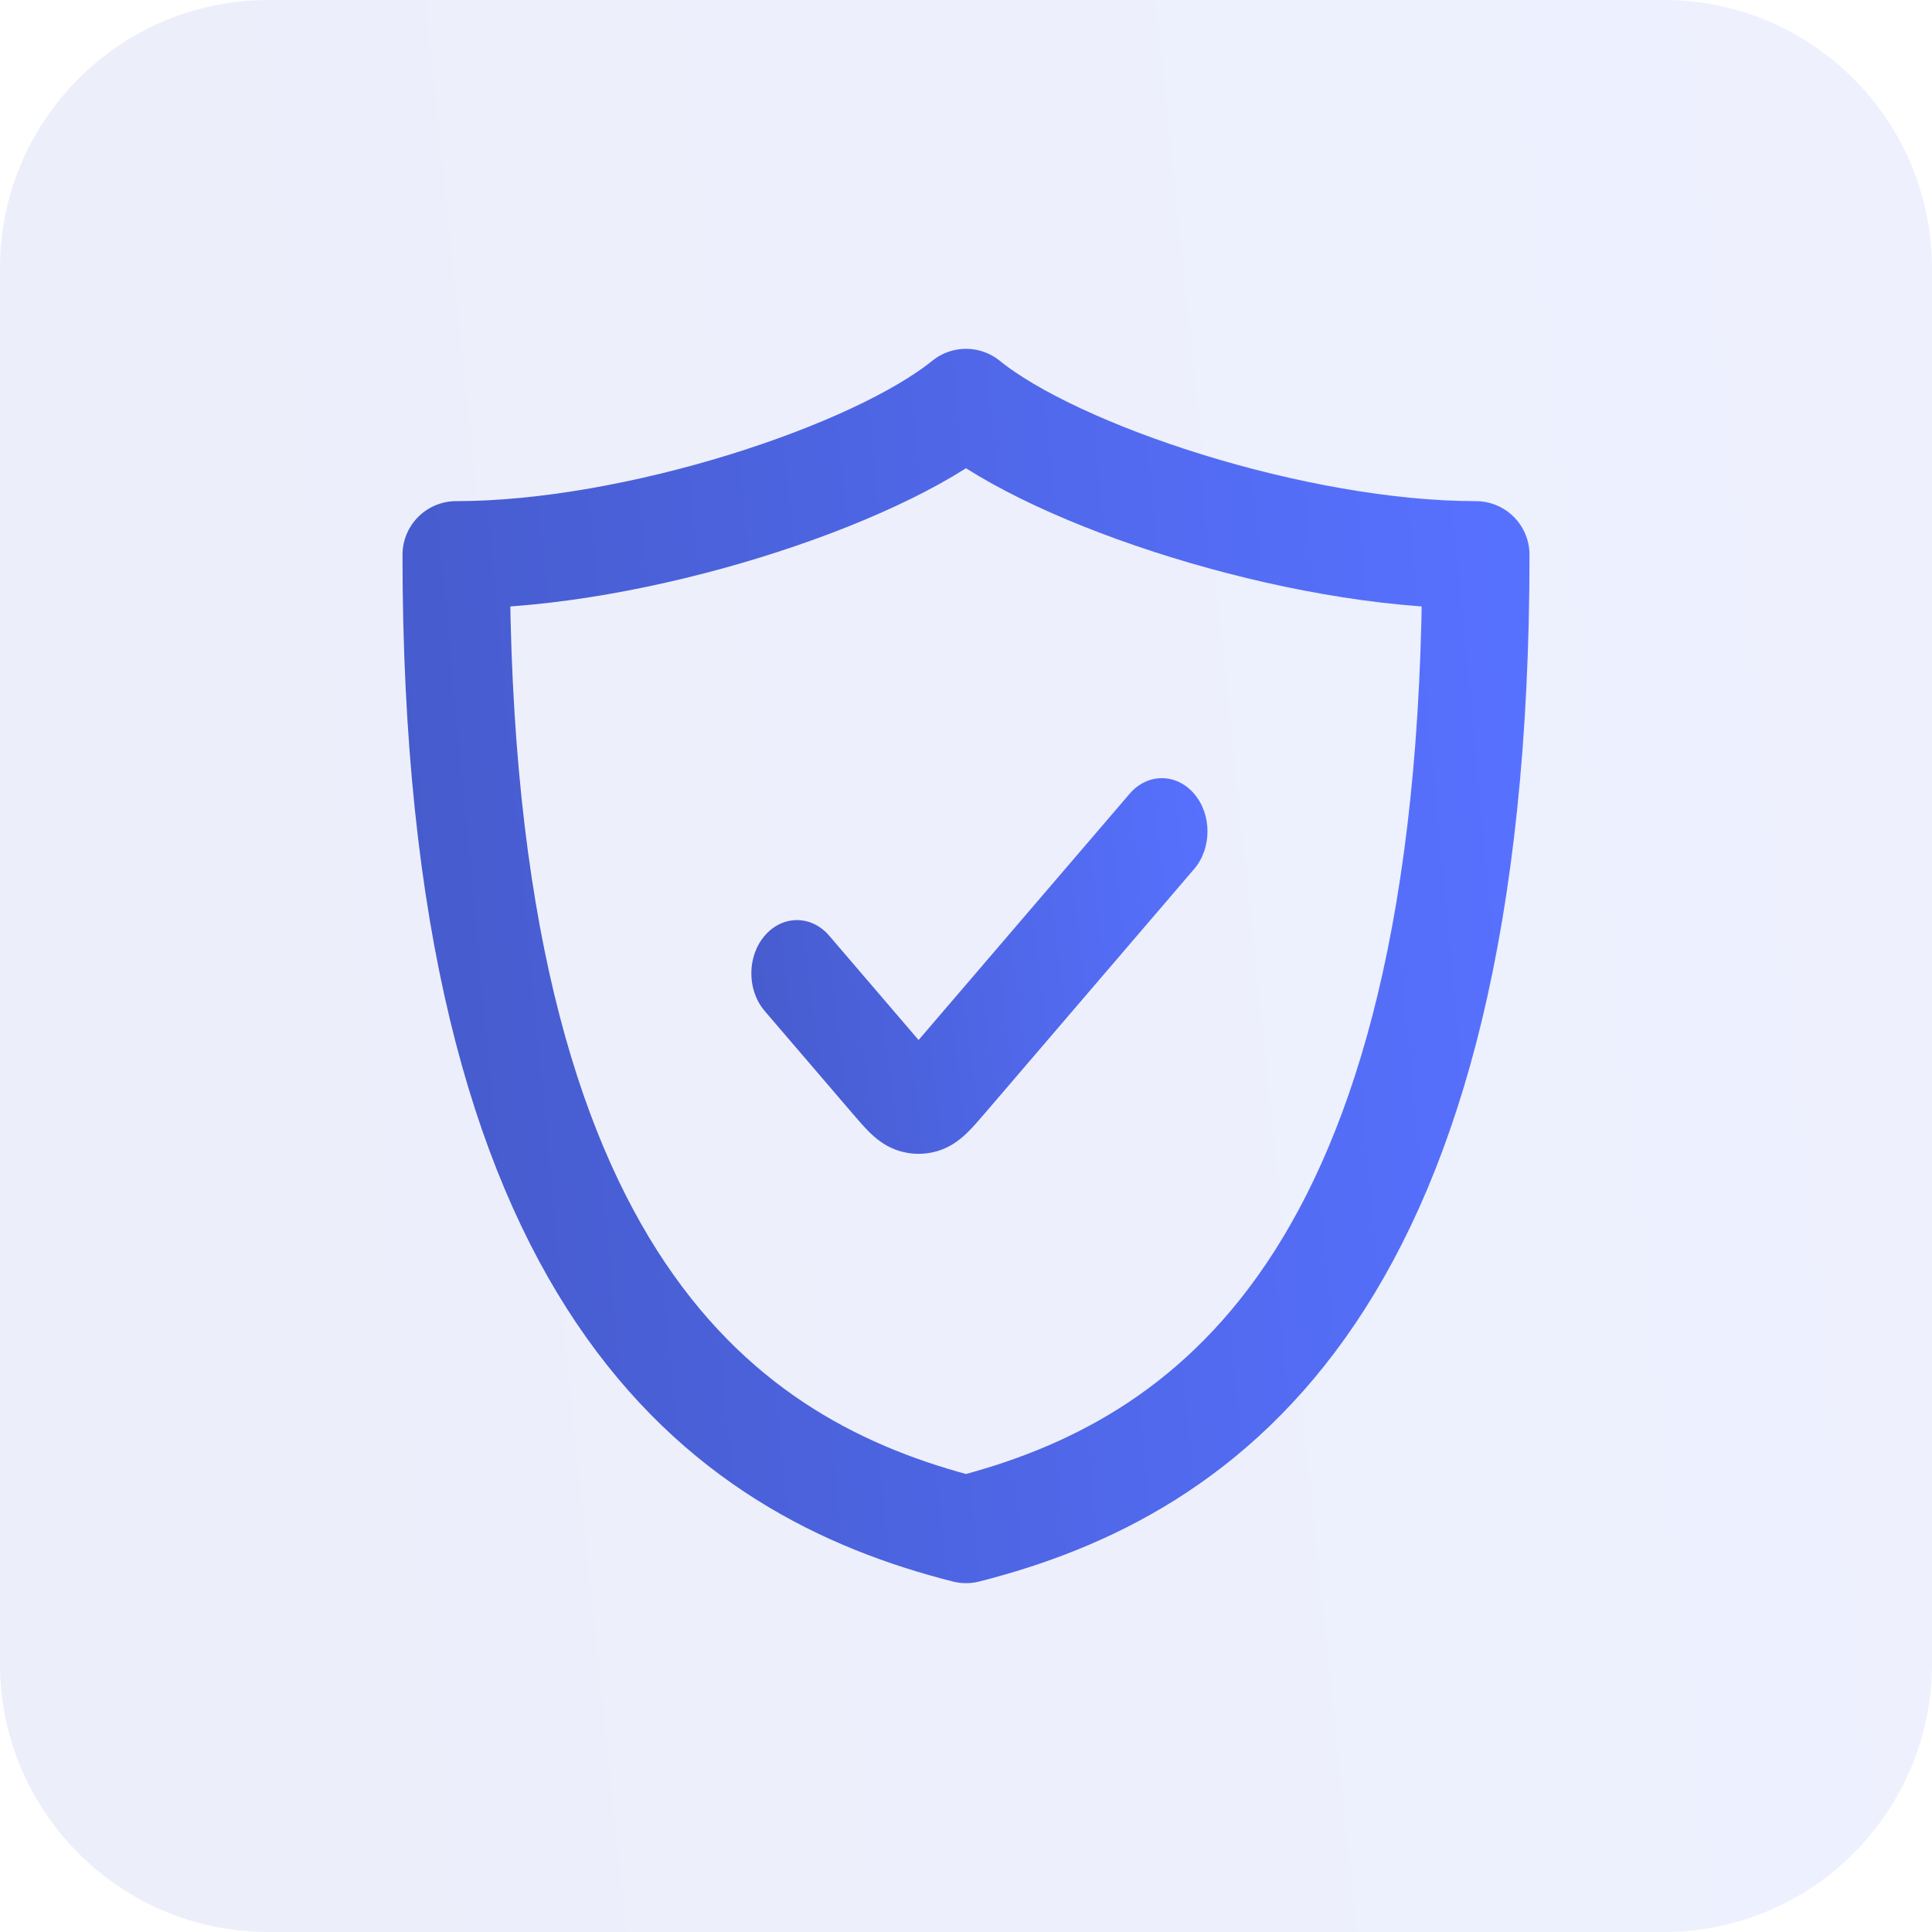
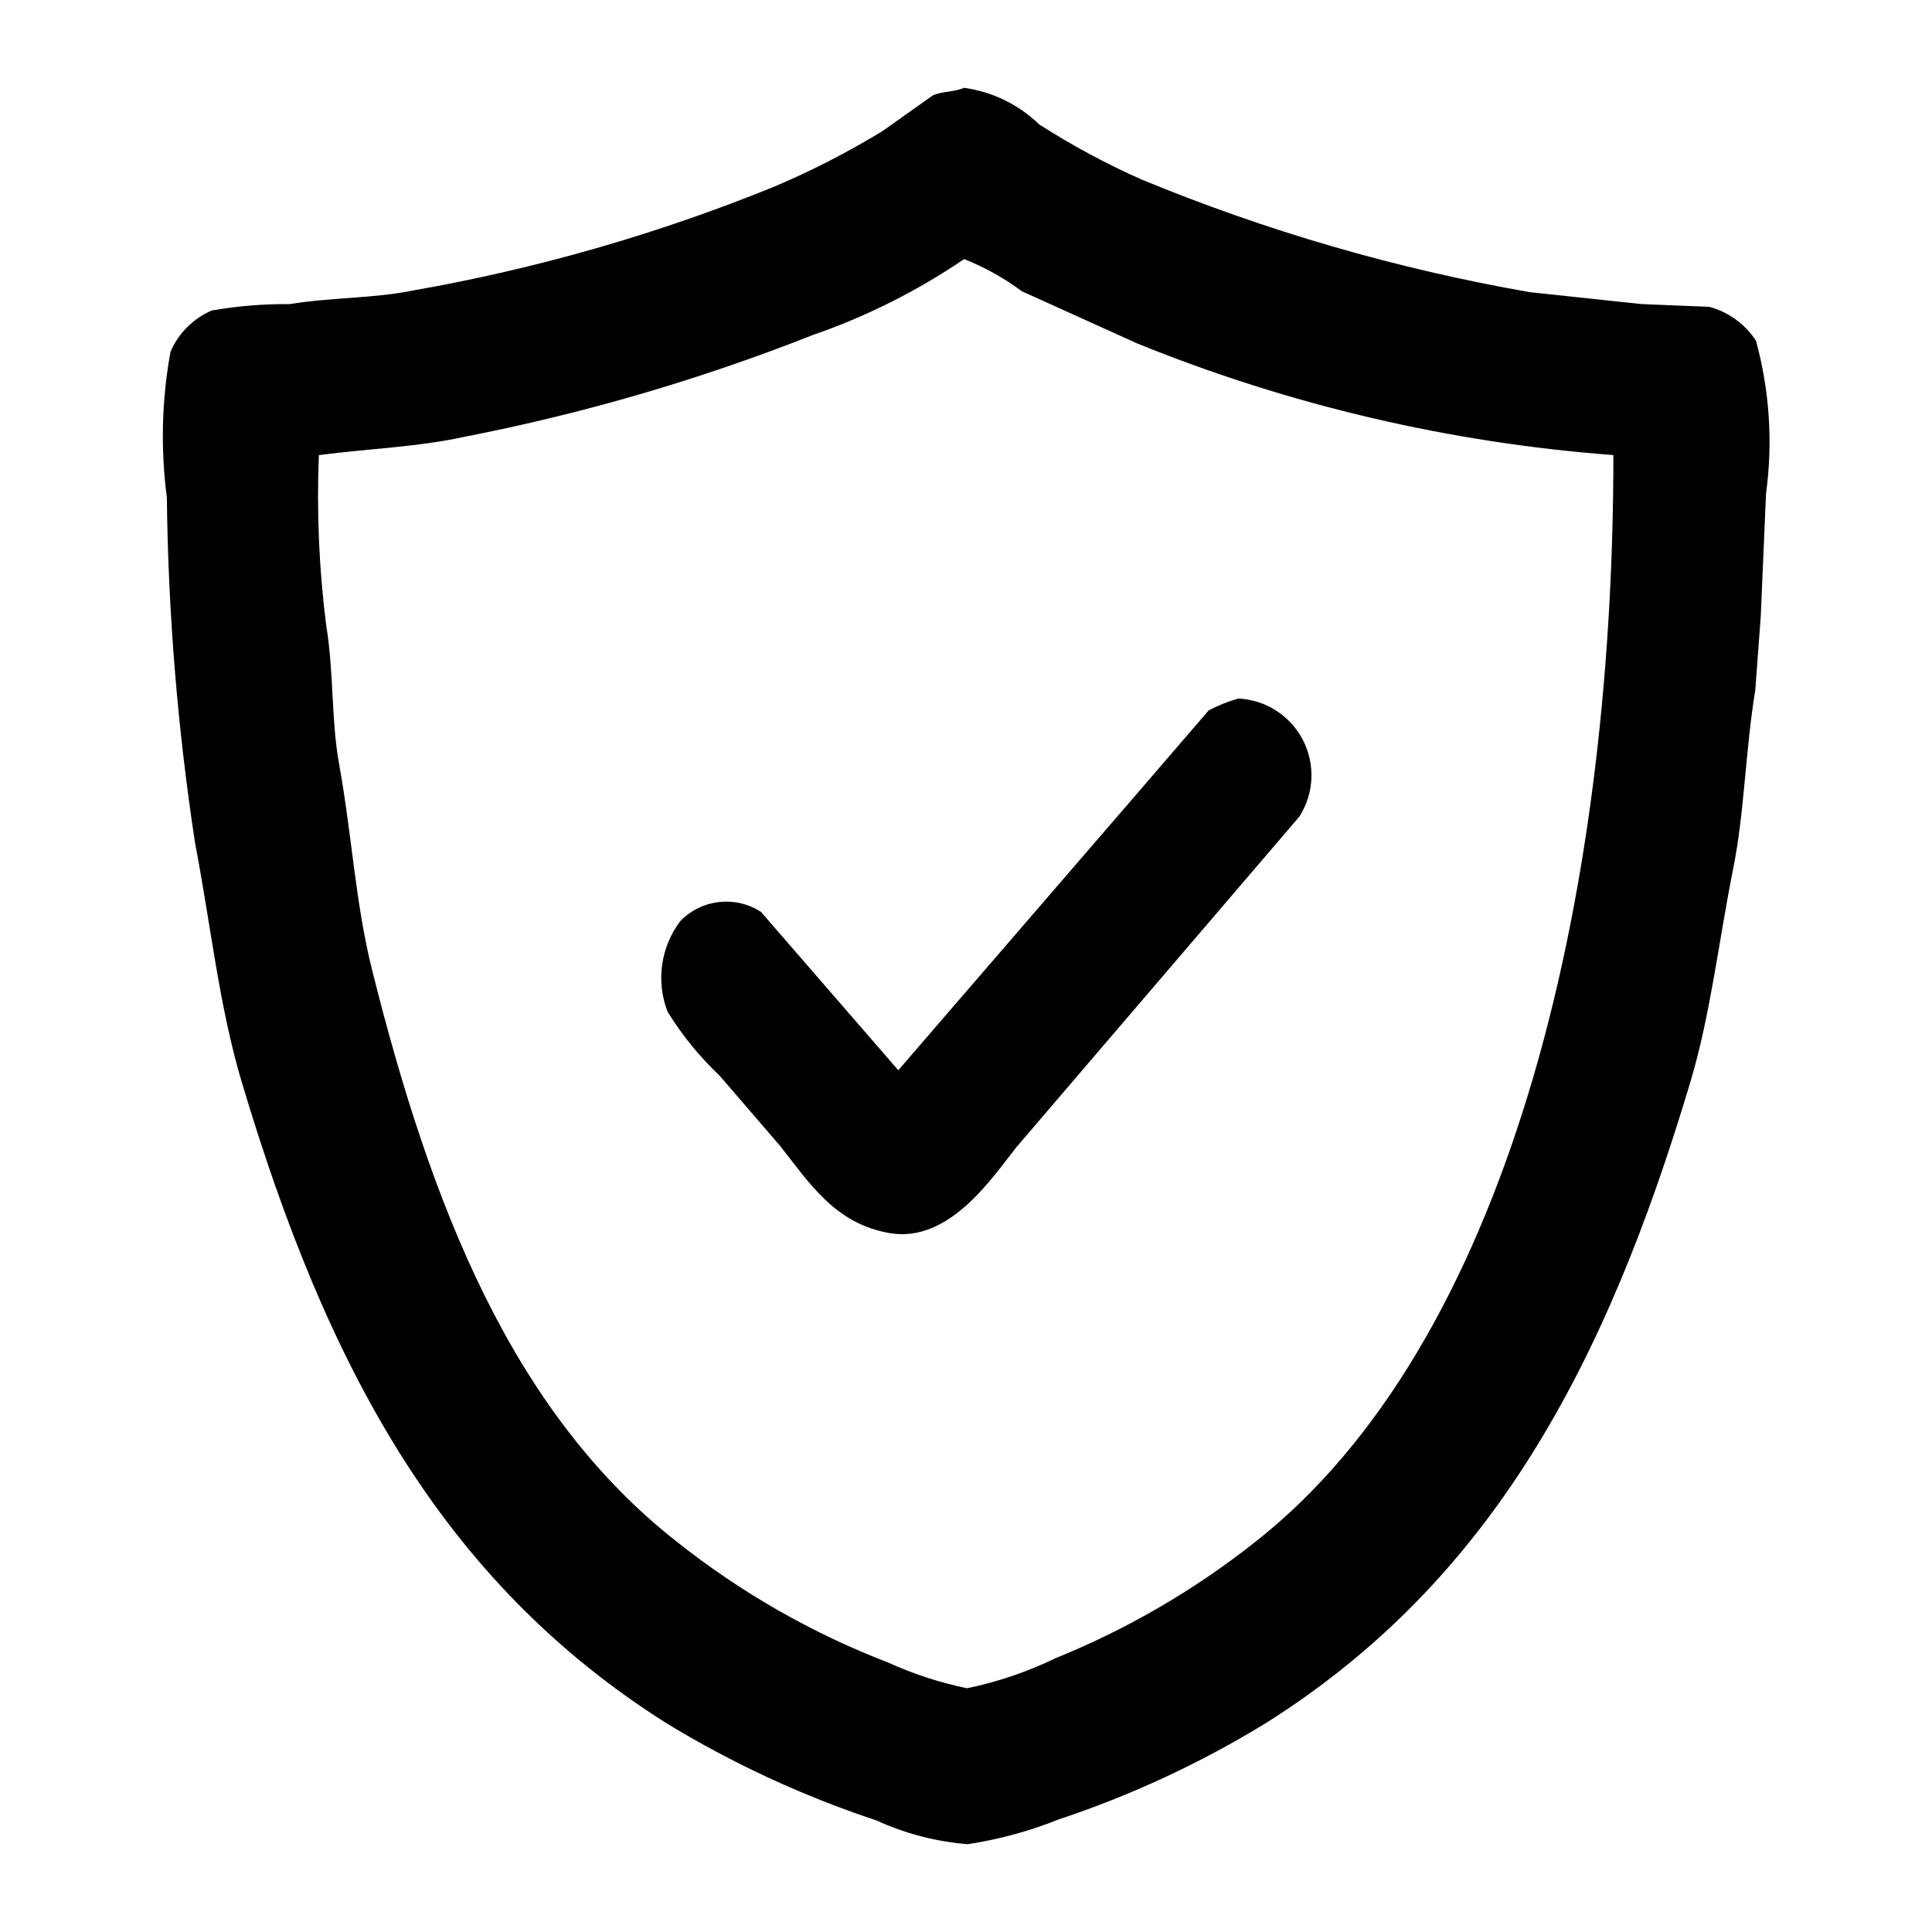
- <svg xmlns="http://www.w3.org/2000/svg" width="72" height="72" viewBox="0 0 72 72" fill="none">
-   <rect width="72" height="72" rx="10" fill="url(#paint0_linear_770_2794)" fill-opacity="0.1" />
-   <path fill-rule="evenodd" clip-rule="evenodd" d="M44.502 29.581C45.166 30.356 45.166 31.612 44.502 32.386L36.718 41.471C36.707 41.483 36.696 41.496 36.685 41.508C36.489 41.737 36.277 41.985 36.078 42.181C35.853 42.404 35.537 42.676 35.109 42.838C34.54 43.054 33.927 43.054 33.358 42.838C32.93 42.676 32.613 42.404 32.388 42.181C32.189 41.985 31.977 41.737 31.781 41.508C31.77 41.496 31.76 41.483 31.749 41.471L28.498 37.677C27.834 36.902 27.834 35.646 28.498 34.871C29.162 34.096 30.238 34.096 30.902 34.871L34.153 38.665C34.181 38.698 34.208 38.729 34.233 38.758C34.258 38.729 34.285 38.698 34.313 38.665L42.098 29.581C42.762 28.806 43.838 28.806 44.502 29.581Z" fill="url(#paint1_linear_770_2794)" />
-   <path d="M55 20.676C48.294 20.676 39.353 17.724 36 15C32.647 17.724 23.706 20.676 17 20.676C17 47.919 27.059 54.73 36 57C44.941 54.73 55 47.919 55 20.676Z" stroke="url(#paint2_linear_770_2794)" stroke-width="4" stroke-linecap="round" stroke-linejoin="round" />
+ <svg xmlns="http://www.w3.org/2000/svg" width="44" height="44" viewBox="0 0 44 44">
  <defs>
-     <linearGradient id="paint0_linear_770_2794" x1="72" y1="2.06021e-05" x2="-6.646" y2="8.191" gradientUnits="userSpaceOnUse">
-       <stop stop-color="#5771FF" />
-       <stop offset="1" stop-color="#465BCC" />
-     </linearGradient>
-     <linearGradient id="paint1_linear_770_2794" x1="45" y1="29" x2="26.525" y2="31.337" gradientUnits="userSpaceOnUse">
-       <stop stop-color="#5771FF" />
-       <stop offset="1" stop-color="#465BCC" />
-     </linearGradient>
-     <linearGradient id="paint2_linear_770_2794" x1="55" y1="15" x2="13.412" y2="18.919" gradientUnits="userSpaceOnUse">
-       <stop stop-color="#5771FF" />
-       <stop offset="1" stop-color="#465BCC" />
-     </linearGradient>
+     <style>
+       .cls-1 {
+         fill-rule: evenodd;
+       }
+     </style>
  </defs>
+   <path id="ffddss" class="cls-1" d="M21.958,2a3.062,3.062,0,0,1,1.71.834A17.341,17.341,0,0,0,26,4.089a42.166,42.166,0,0,0,8.841,2.565l2.544,0.271,1.543,0.063a1.844,1.844,0,0,1,1.063.771,8.732,8.732,0,0,1,.229,3.482L40.1,14.035l-0.125,1.689c-0.225,1.356-.244,2.763-0.5,4.045-0.34,1.7-.515,3.323-0.98,4.879-1.928,6.456-4.535,11.363-9.675,14.6a22.753,22.753,0,0,1-4.712,2.189A9.33,9.33,0,0,1,22.042,42a6.152,6.152,0,0,1-2.085-.542,23.237,23.237,0,0,1-4.775-2.21C10.041,36,7.436,31.11,5.507,24.648c-0.516-1.727-.7-3.54-1.063-5.442A56.2,56.2,0,0,1,3.8,11.325a10.68,10.68,0,0,1,.083-3.315,1.8,1.8,0,0,1,.938-0.938,9.736,9.736,0,0,1,1.772-.146C7.558,6.769,8.513,6.8,9.427,6.612a40.362,40.362,0,0,0,8.194-2.356A18.783,18.783,0,0,0,20.1,2.984l1.147-.813C21.463,2.077,21.718,2.1,21.958,2Zm0,3.9A14.638,14.638,0,0,1,18.5,7.634a45.049,45.049,0,0,1-7.923,2.314c-1.064.234-2.171,0.267-3.315,0.417a23.346,23.346,0,0,0,.167,3.878c0.178,1.072.111,2.145,0.292,3.148,0.295,1.631.374,3.183,0.751,4.691,1.343,5.377,3.188,10.086,6.943,13.031a18.338,18.338,0,0,0,4.816,2.752,8.467,8.467,0,0,0,1.793.584,8.631,8.631,0,0,0,2.022-.688,18.5,18.5,0,0,0,4.545-2.648c5.71-4.484,8.151-14.493,8.153-24.749A36,36,0,0,1,25.9,7.822L23.272,6.633A5.817,5.817,0,0,0,21.958,5.9Zm6.234,10.008a1.749,1.749,0,0,1,1.4,2.69l-6.443,7.527c-0.541.68-1.523,2.185-2.877,1.96-1.258-.209-1.852-1.163-2.5-1.981L16.391,24.5a7.2,7.2,0,0,1-1.188-1.46,2.139,2.139,0,0,1,.292-2.064,1.456,1.456,0,0,1,1.835-.209l3.128,3.607,5.254-6.088,1.814-2.106A3.292,3.292,0,0,1,28.193,15.912Z" />
</svg>
